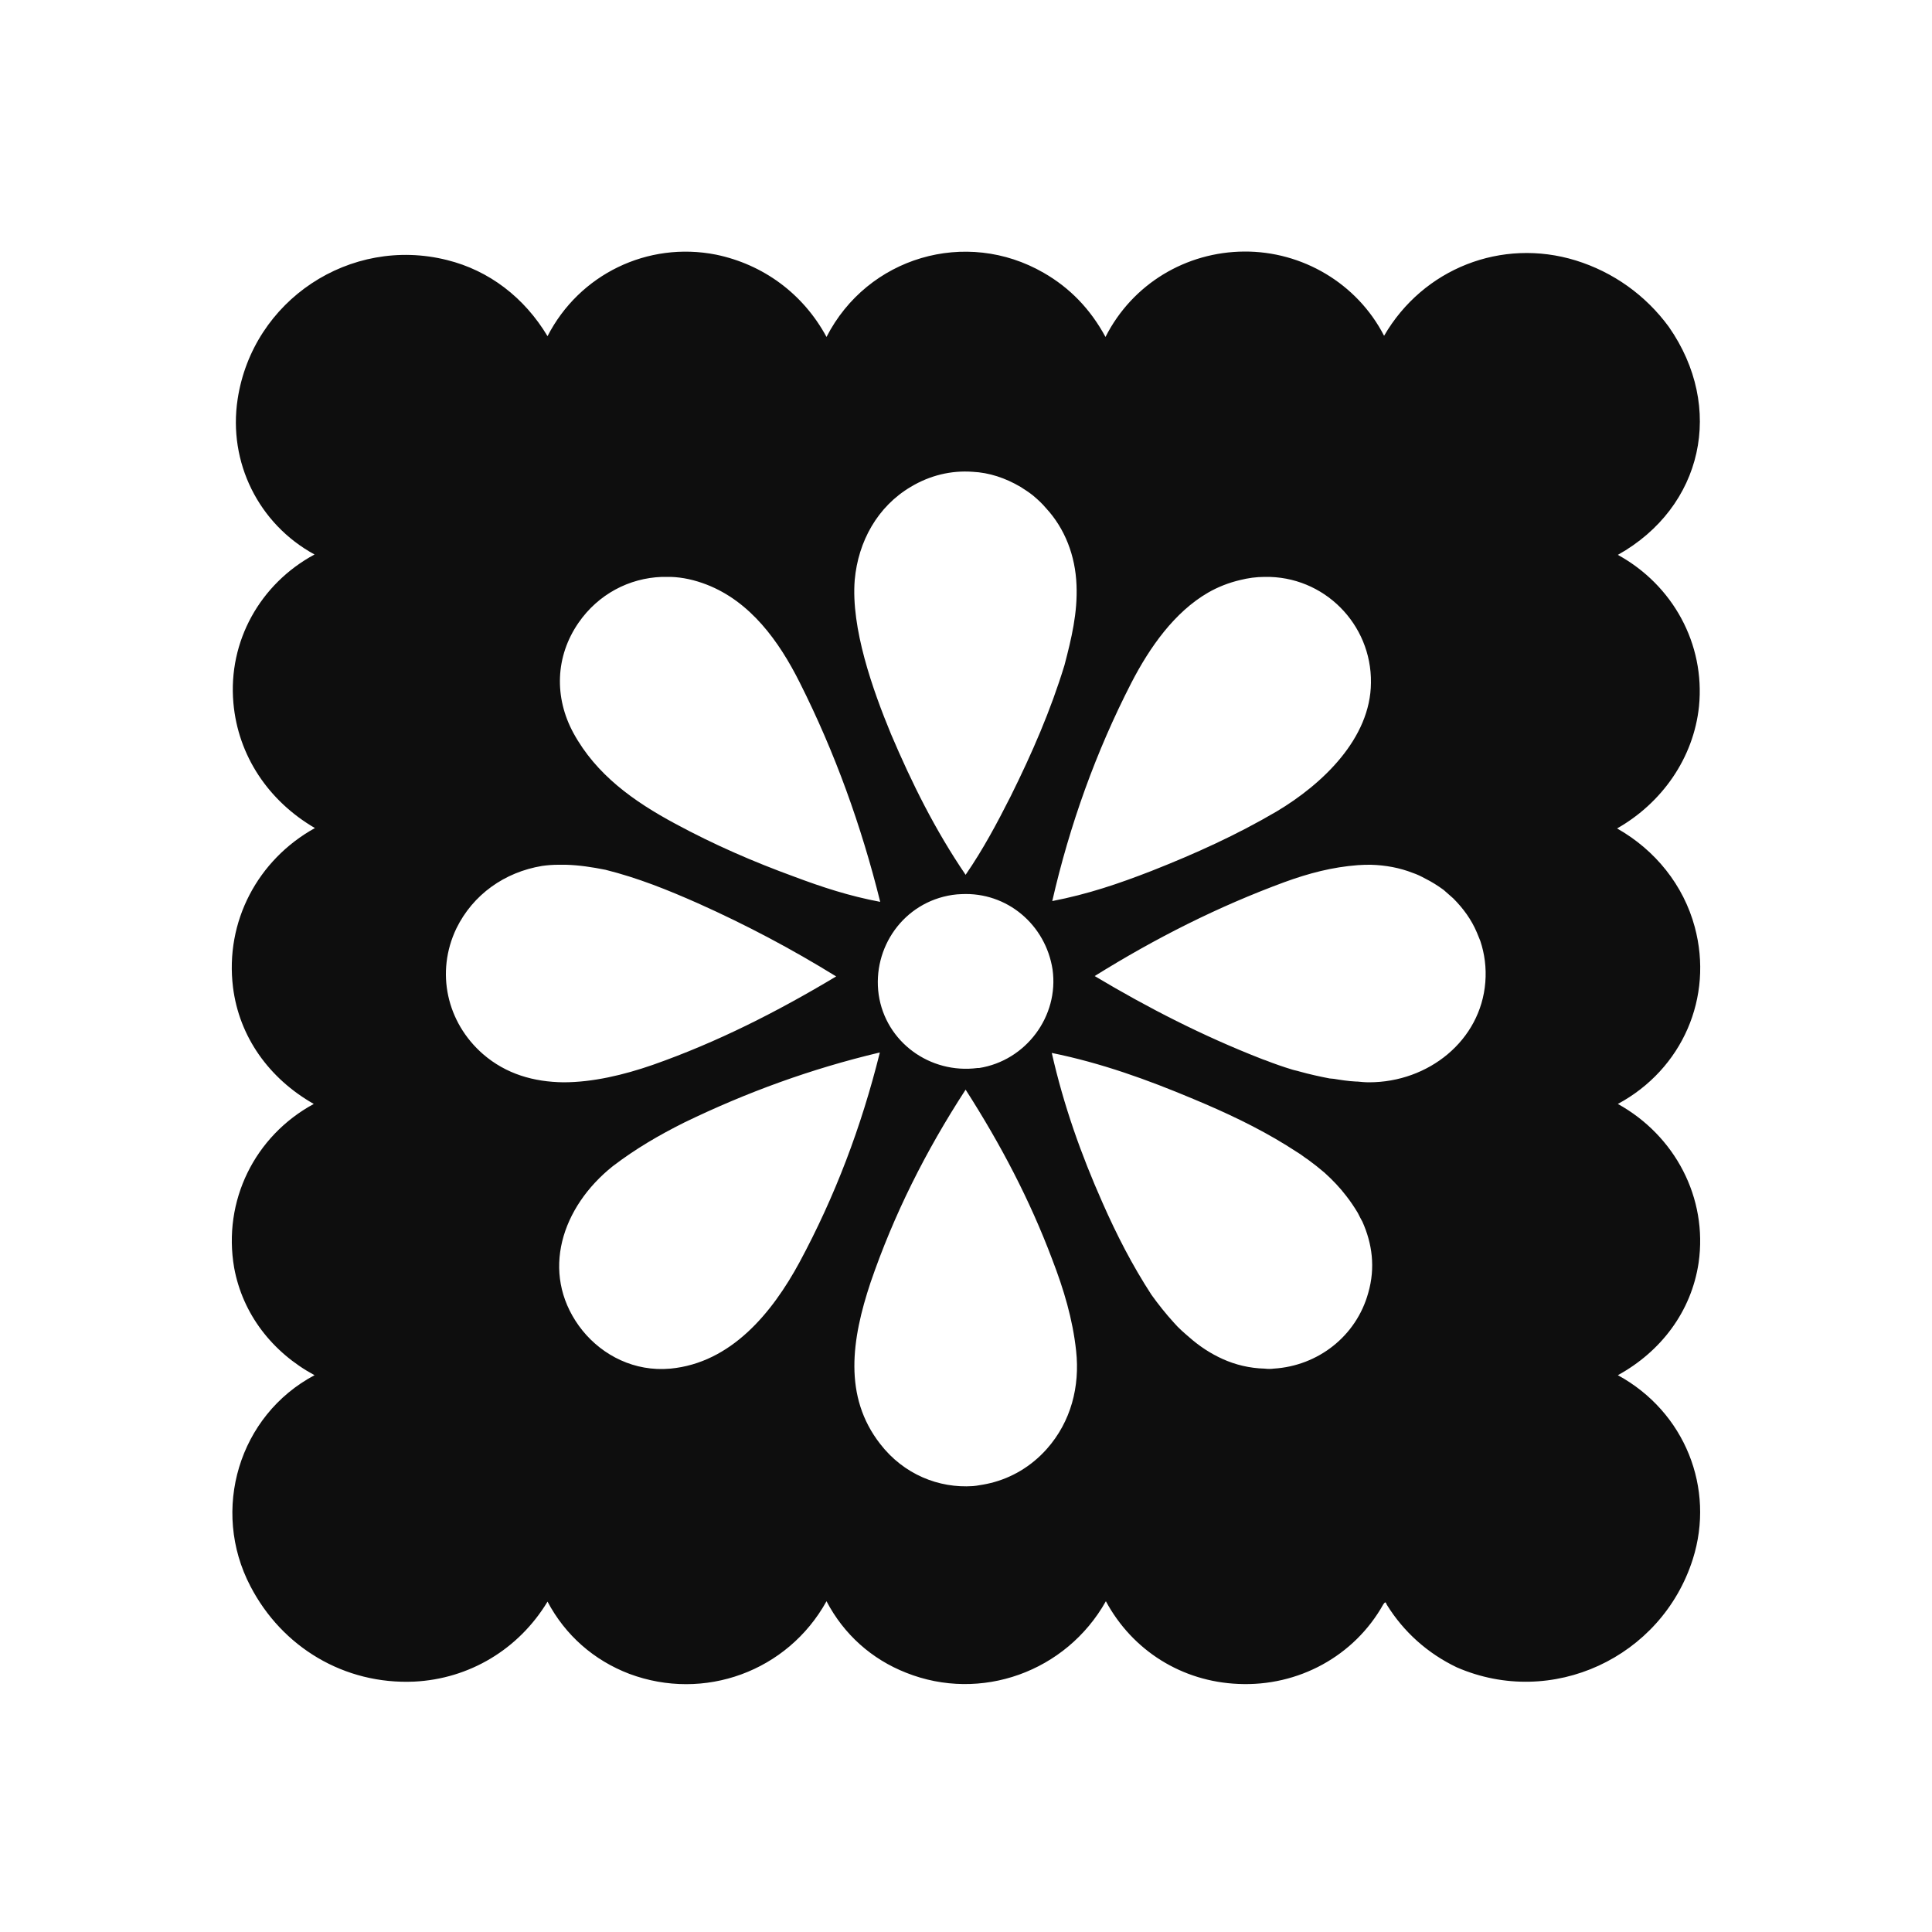
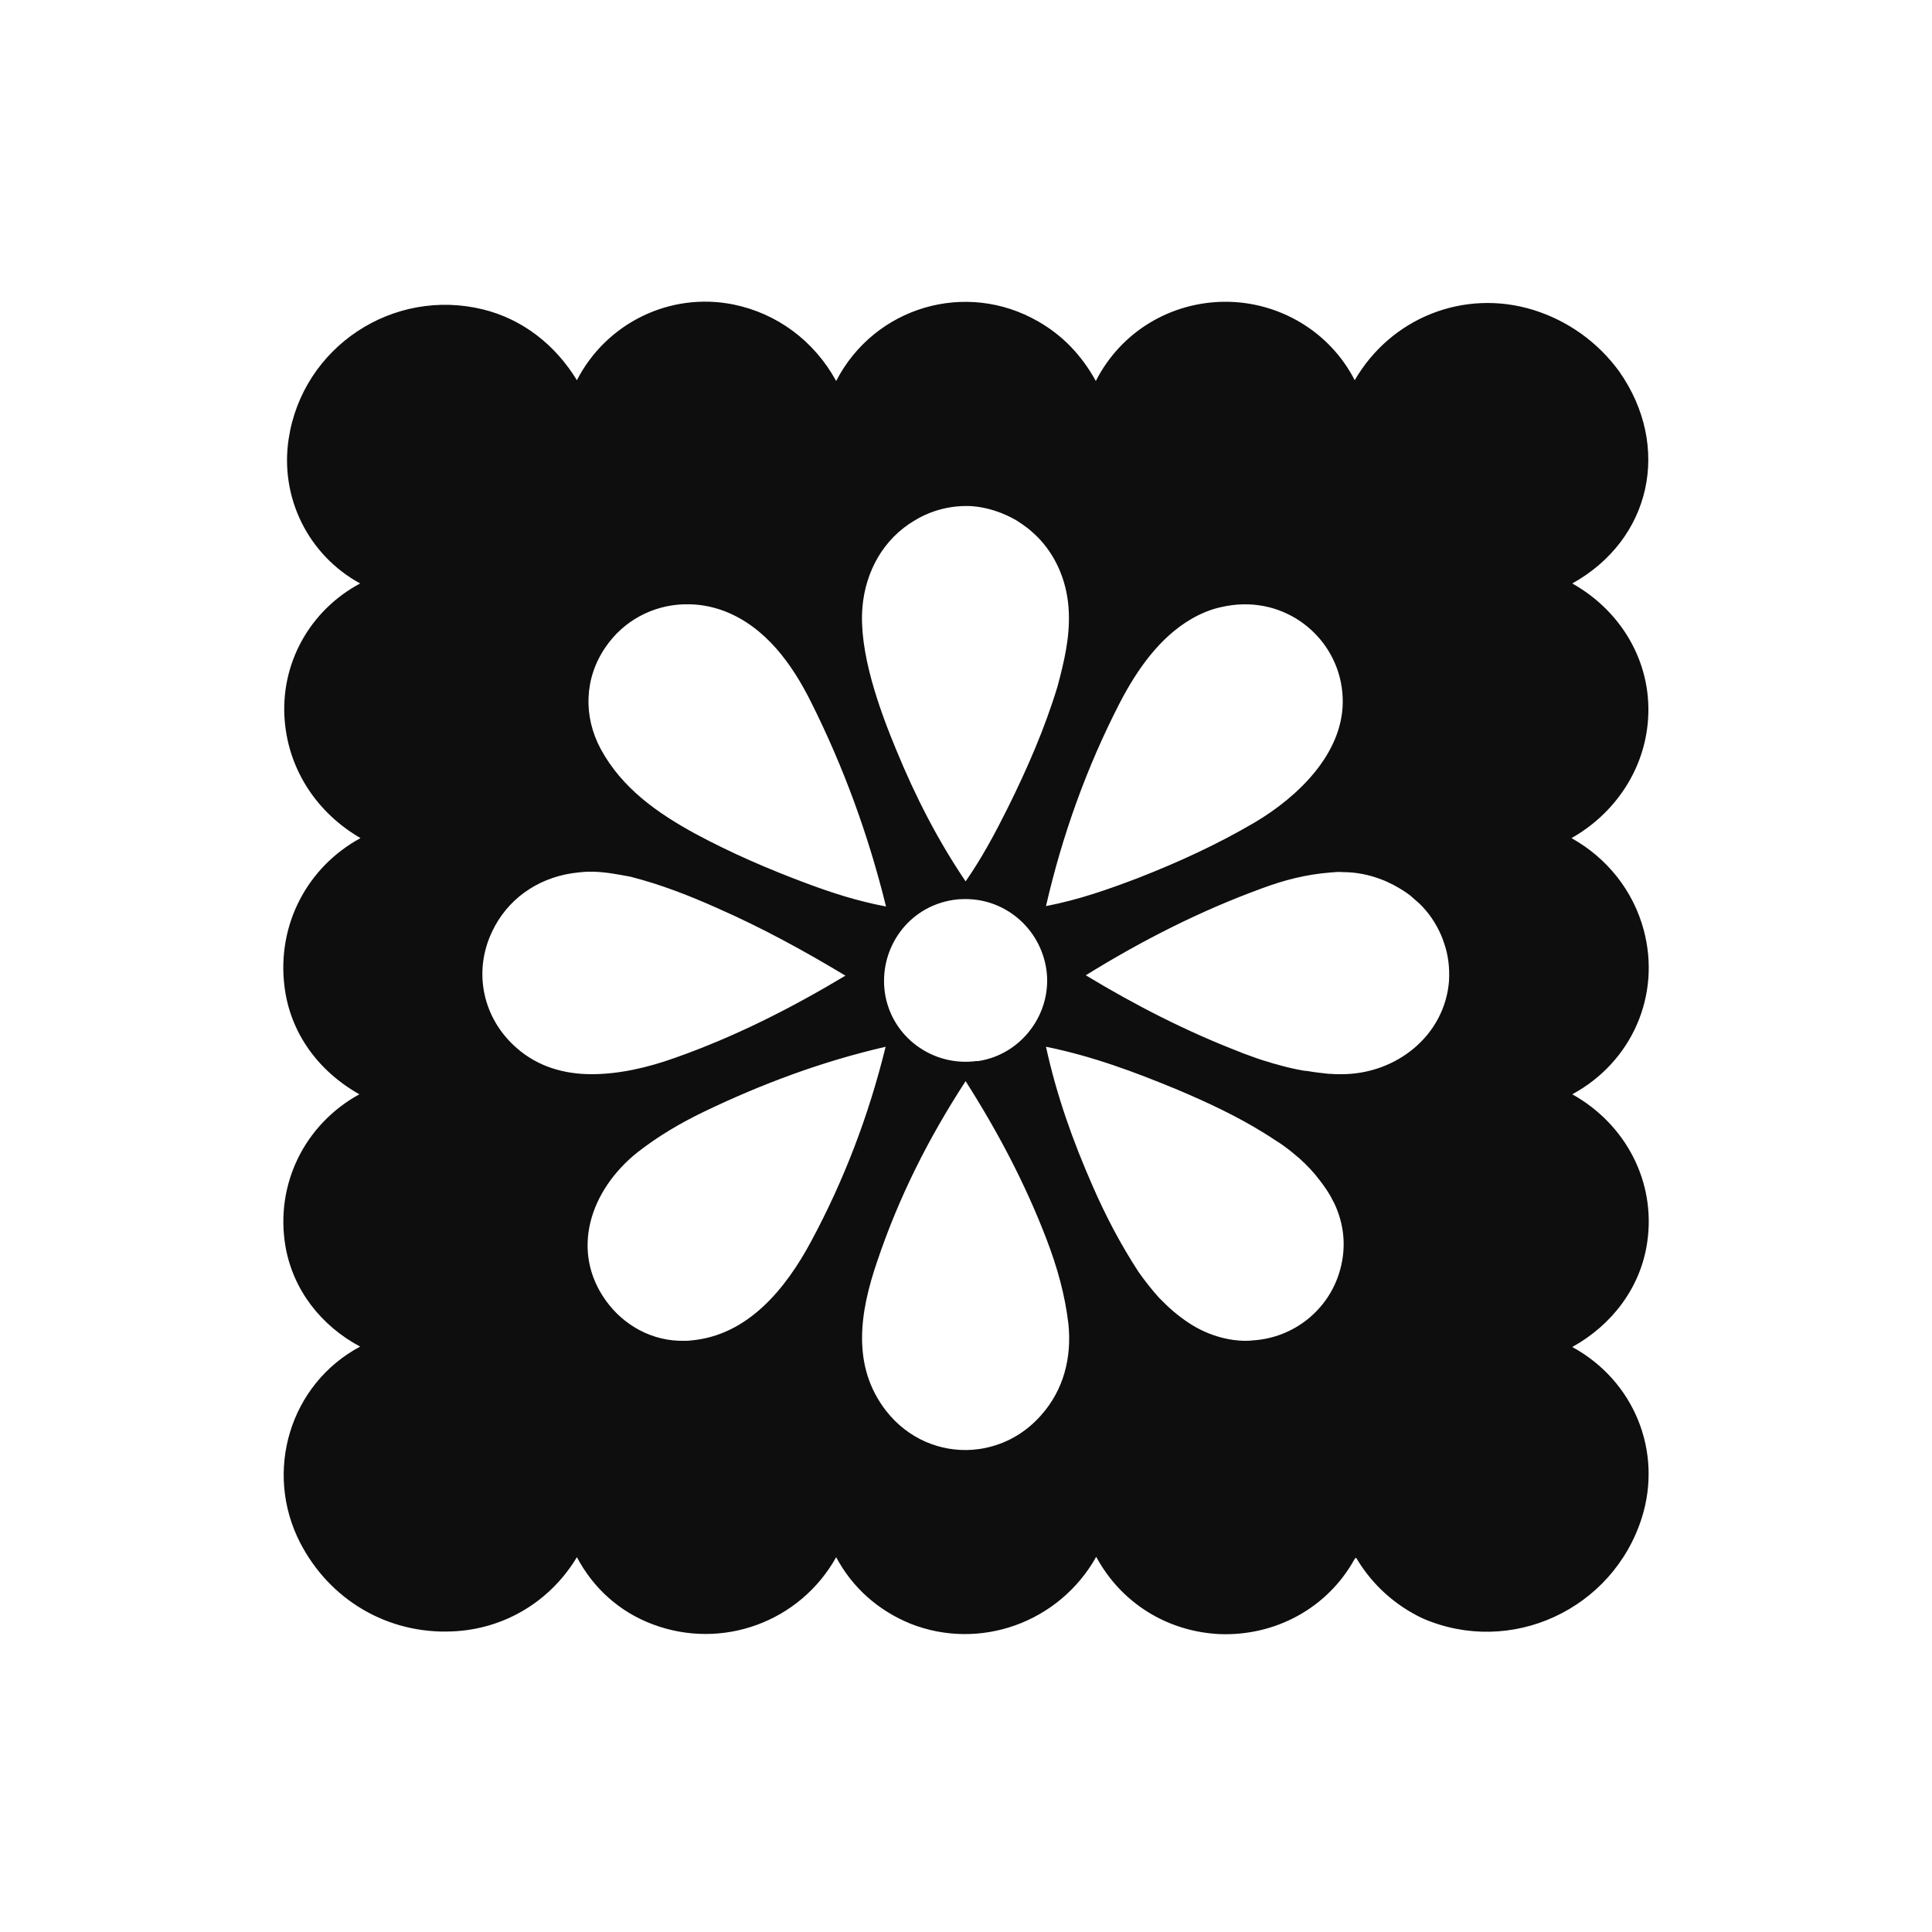
<svg xmlns="http://www.w3.org/2000/svg" width="50" height="50" viewBox="0 0 50 50" fill="none">
-   <path d="M32.2 6.51C33.7 6.5 35.12 7.33 35.82 8.69C36.83 6.95 38.86 6.15 40.78 6.74C41.75 7.04 42.59 7.64 43.19 8.46C44.64 10.54 44.08 13.12 41.87 14.36C43.29 15.14 44.13 16.66 43.97 18.28C43.83 19.62 43.01 20.78 41.85 21.44C42.84 22 43.57 22.91 43.86 23.99C44.35 25.81 43.54 27.67 41.87 28.57C43.35 29.39 44.2 31 43.96 32.68C43.77 33.95 42.98 34.98 41.87 35.59C43.61 36.54 44.39 38.52 43.81 40.35C43 42.9 40.16 44.22 37.7 43.15C36.95 42.79 36.33 42.24 35.89 41.53C35.88 41.51 35.87 41.47 35.85 41.47C35.84 41.47 35.82 41.49 35.8 41.52C35.05 42.86 33.6 43.65 32.05 43.58C30.59 43.52 29.31 42.72 28.62 41.44C27.59 43.27 25.38 44.06 23.45 43.29C22.56 42.94 21.84 42.3 21.39 41.44C20.38 43.26 18.22 44.04 16.29 43.32C15.37 42.97 14.63 42.32 14.17 41.45C13.42 42.69 12.14 43.45 10.72 43.52C8.91 43.6 7.3 42.63 6.48 41.05C5.45 39.08 6.18 36.63 8.14 35.59C7.05 35 6.28 34.01 6.06 32.81C5.76 31.08 6.59 29.4 8.12 28.57C6.96 27.91 6.19 26.83 6.03 25.55C5.82 23.85 6.67 22.25 8.15 21.43C6.95 20.73 6.16 19.56 6.04 18.19C5.9 16.6 6.73 15.11 8.14 14.35C6.69 13.56 5.9 11.96 6.15 10.33C6.54 7.77 9.06 6.1 11.57 6.73C12.66 7 13.57 7.7 14.17 8.7C14.99 7.1 16.76 6.24 18.53 6.59C19.74 6.84 20.78 7.59 21.39 8.72C22.45 6.65 25 5.9 27.01 7.06C27.69 7.45 28.22 8 28.61 8.72C29.31 7.34 30.7 6.52 32.2 6.51ZM24.99 28.21 24.99 28.2C23.95 29.8 23.13 31.44 22.53 33.19C22.04 34.66 21.82 36.14 22.78 37.37C23.39 38.16 24.3 38.52 25.18 38.46C25.21 38.46 25.24 38.45 25.27 38.45C25.4 38.43 25.52 38.41 25.64 38.38C26.17 38.25 26.68 37.96 27.09 37.5C27.72 36.79 27.95 35.88 27.85 34.96C27.76 34.13 27.53 33.37 27.23 32.59C26.65 31.05 25.9 29.62 24.99 28.2L24.99 28.21ZM22.76 27.24C20.99 27.66 19.32 28.27 17.71 29.05C17.05 29.38 16.45 29.73 15.86 30.18C14.53 31.24 13.99 32.93 14.98 34.31C15.47 34.99 16.27 35.45 17.17 35.43C17.23 35.43 17.29 35.42 17.35 35.42C18.92 35.27 19.98 33.98 20.69 32.67C21.61 30.96 22.29 29.17 22.77 27.24H22.76ZM27.22 27.25C27.53 28.62 27.98 29.88 28.53 31.12C28.9 31.96 29.3 32.74 29.8 33.51C29.98 33.76 30.17 34 30.38 34.23C30.5 34.37 30.64 34.49 30.78 34.61C31.04 34.84 31.33 35.03 31.64 35.17C31.97 35.32 32.34 35.41 32.73 35.42C32.81 35.43 32.89 35.43 32.96 35.42C34.11 35.35 35.1 34.58 35.41 33.46C35.6 32.8 35.51 32.18 35.26 31.62C35.22 31.55 35.18 31.47 35.14 31.39C35.05 31.24 34.95 31.09 34.84 30.95C34.68 30.74 34.49 30.54 34.28 30.35C34.14 30.23 34 30.12 33.85 30.01C33.77 29.96 33.7 29.9 33.62 29.85C33.51 29.78 33.4 29.71 33.29 29.64C32.53 29.17 31.72 28.79 30.88 28.44C29.69 27.94 28.5 27.51 27.22 27.25ZM35.48 22.38C35.37 22.38 35.26 22.38 35.14 22.39C34.48 22.44 33.87 22.6 33.24 22.83C31.53 23.46 29.92 24.27 28.33 25.26C29.72 26.09 31.13 26.81 32.64 27.4C32.67 27.41 32.71 27.43 32.75 27.44C32.98 27.53 33.21 27.61 33.44 27.68C33.5 27.7 33.57 27.71 33.63 27.73C33.88 27.8 34.15 27.86 34.41 27.91C34.45 27.91 34.48 27.92 34.52 27.92C34.7 27.95 34.89 27.98 35.09 27.99C35.1 27.99 35.11 27.99 35.12 27.99C35.22 28 35.33 28.01 35.43 28.01C36.97 28.01 38.32 26.93 38.44 25.42C38.47 25.04 38.42 24.68 38.31 24.35C38.28 24.28 38.25 24.2 38.22 24.13C38.08 23.8 37.87 23.51 37.61 23.25C37.53 23.18 37.44 23.1 37.36 23.03C37.21 22.92 37.05 22.82 36.89 22.74C36.78 22.68 36.68 22.63 36.56 22.59C36.23 22.46 35.86 22.39 35.48 22.38ZM14.44 22.38C14.31 22.38 14.17 22.39 14.03 22.41C13.06 22.57 12.24 23.15 11.81 24.03C11.27 25.16 11.56 26.46 12.5 27.28C13.1 27.8 13.82 28 14.58 28.01C15.34 28.01 16.14 27.82 16.89 27.56C18.57 26.97 20.12 26.18 21.64 25.27C20.49 24.56 19.32 23.94 18.07 23.38C17.28 23.03 16.51 22.72 15.67 22.51C15.32 22.44 14.99 22.39 14.65 22.38H14.44ZM24.88 23.14C24.81 23.14 24.73 23.15 24.65 23.16C23.38 23.35 22.57 24.53 22.74 25.74C22.92 26.97 24.07 27.8 25.3 27.64C25.31 27.64 25.33 27.64 25.34 27.64C26.55 27.45 27.41 26.3 27.24 25.09C27.06 23.93 26.06 23.08 24.88 23.14ZM17.13 14.93C16.28 14.96 15.48 15.38 14.97 16.12C14.37 16.99 14.34 18.05 14.84 18.97C15.43 20.05 16.4 20.74 17.48 21.32C18.48 21.86 19.49 22.3 20.56 22.69C21.28 22.96 21.98 23.19 22.78 23.34L22.78 23.34L22.78 23.34C22.29 21.37 21.61 19.48 20.7 17.67C20.16 16.59 19.42 15.57 18.29 15.13C17.98 15.01 17.67 14.94 17.36 14.93H17.13ZM32.73 14.93C32.51 14.93 32.3 14.96 32.1 15.01C31.8 15.08 31.52 15.19 31.26 15.34C30.4 15.84 29.76 16.74 29.28 17.67C28.36 19.46 27.68 21.36 27.23 23.33L27.23 23.32C28.16 23.14 28.95 22.87 29.8 22.54C30.94 22.09 32 21.61 33.04 21C34.23 20.29 35.47 19.11 35.48 17.67C35.5 16.15 34.26 14.9 32.73 14.93ZM25.17 12.21C24.62 12.17 24.07 12.3 23.57 12.6C22.71 13.11 22.21 14.01 22.12 15.01C22.02 16.25 22.58 17.84 23.06 19C23.6 20.27 24.2 21.48 24.99 22.64C25.45 21.97 25.8 21.31 26.16 20.6C26.71 19.49 27.19 18.39 27.55 17.21C27.73 16.52 27.89 15.86 27.86 15.14C27.83 14.38 27.56 13.68 27.07 13.15C26.97 13.03 26.85 12.92 26.73 12.82C26.63 12.74 26.52 12.67 26.41 12.6C26.02 12.37 25.6 12.23 25.17 12.21Z" fill="#0E0E0E" />
+   <path d="M31.69 7.81C33.09 7.8 34.41 8.57 35.06 9.84C36 8.22 37.89 7.47 39.68 8.02C40.58 8.3 41.36 8.86 41.91 9.62C43.26 11.55 42.74 13.96 40.69 15.1C42.01 15.84 42.8 17.24 42.64 18.75C42.51 20 41.75 21.08 40.67 21.69C41.6 22.21 42.27 23.06 42.54 24.07C42.99 25.75 42.24 27.48 40.69 28.32C42.07 29.09 42.86 30.58 42.63 32.15C42.46 33.32 41.72 34.29 40.69 34.86C42.3 35.74 43.03 37.57 42.49 39.28C41.74 41.65 39.1 42.88 36.81 41.88C36.12 41.55 35.54 41.04 35.13 40.37C35.12 40.36 35.11 40.32 35.09 40.32C35.08 40.32 35.06 40.34 35.05 40.36C34.35 41.62 33 42.35 31.55 42.29C30.2 42.22 29.01 41.48 28.37 40.29C27.41 42 25.35 42.73 23.56 42.02C22.73 41.68 22.06 41.09 21.64 40.3C20.7 41.98 18.69 42.71 16.9 42.04C16.04 41.72 15.36 41.11 14.93 40.3C14.23 41.46 13.04 42.16 11.72 42.22C10.03 42.3 8.53 41.4 7.77 39.93C6.82 38.09 7.5 35.82 9.32 34.85C8.31 34.31 7.59 33.39 7.39 32.27C7.11 30.66 7.88 29.1 9.3 28.32C8.22 27.71 7.5 26.71 7.36 25.51C7.17 23.93 7.95 22.44 9.33 21.69C8.21 21.04 7.48 19.94 7.37 18.67C7.24 17.19 8.01 15.8 9.32 15.1C7.97 14.36 7.24 12.87 7.47 11.36C7.83 8.98 10.17 7.43 12.51 8.01C13.52 8.26 14.37 8.92 14.93 9.84C15.69 8.36 17.34 7.55 18.98 7.88C20.11 8.11 21.07 8.82 21.64 9.86C22.63 7.94 25 7.24 26.87 8.32C27.5 8.68 27.99 9.19 28.36 9.86C29.01 8.58 30.3 7.82 31.69 7.81ZM24.99 27.98 24.99 27.98C24.02 29.47 23.26 30.99 22.71 32.62C22.24 33.98 22.04 35.36 22.93 36.51C23.5 37.24 24.34 37.58 25.17 37.52C25.2 37.52 25.23 37.51 25.26 37.51C25.37 37.5 25.48 37.48 25.6 37.45C26.09 37.33 26.56 37.06 26.94 36.63C27.53 35.97 27.74 35.13 27.65 34.26C27.56 33.5 27.36 32.79 27.08 32.06C26.53 30.63 25.83 29.3 24.99 27.98L24.99 27.98ZM22.92 27.09C21.27 27.47 19.72 28.05 18.22 28.77C17.6 29.07 17.04 29.4 16.5 29.82C15.26 30.81 14.76 32.38 15.68 33.66C16.14 34.3 16.88 34.72 17.72 34.7C17.78 34.7 17.83 34.7 17.89 34.69C19.35 34.56 20.33 33.36 20.99 32.13C21.84 30.55 22.48 28.88 22.92 27.09H22.92ZM27.07 27.09C27.35 28.37 27.77 29.54 28.28 30.7C28.62 31.48 29 32.2 29.46 32.91C29.63 33.15 29.81 33.38 30 33.59C30.12 33.71 30.24 33.83 30.37 33.94C30.62 34.15 30.88 34.33 31.17 34.46C31.48 34.6 31.83 34.69 32.19 34.7C32.26 34.7 32.34 34.7 32.41 34.69C33.47 34.63 34.39 33.91 34.68 32.87C34.85 32.26 34.78 31.68 34.54 31.16C34.5 31.09 34.47 31.02 34.43 30.95C34.35 30.81 34.25 30.67 34.15 30.54C34 30.34 33.82 30.15 33.63 29.98C33.5 29.87 33.37 29.76 33.23 29.66C33.16 29.61 33.09 29.56 33.02 29.52C32.92 29.45 32.82 29.39 32.71 29.32C32 28.88 31.25 28.53 30.47 28.2C29.36 27.74 28.26 27.33 27.07 27.09ZM34.75 22.57C34.65 22.56 34.54 22.57 34.43 22.58C33.81 22.63 33.25 22.77 32.66 22.99C31.07 23.57 29.57 24.33 28.1 25.24C29.39 26.02 30.7 26.69 32.1 27.23C32.14 27.25 32.17 27.26 32.2 27.27C32.42 27.35 32.63 27.43 32.85 27.49C32.91 27.51 32.97 27.53 33.02 27.54C33.26 27.61 33.51 27.67 33.75 27.71C33.79 27.71 33.82 27.72 33.85 27.72C34.02 27.75 34.2 27.77 34.38 27.79C34.39 27.79 34.4 27.79 34.41 27.79C34.51 27.8 34.6 27.8 34.7 27.8C36.13 27.81 37.39 26.8 37.5 25.39C37.52 25.04 37.48 24.71 37.37 24.4C37.35 24.33 37.32 24.26 37.29 24.19C37.16 23.89 36.97 23.61 36.73 23.38C36.65 23.31 36.57 23.24 36.49 23.17C36.36 23.07 36.21 22.98 36.06 22.9C35.96 22.85 35.86 22.8 35.75 22.76C35.44 22.64 35.1 22.57 34.75 22.57ZM15.18 22.56C15.05 22.57 14.93 22.58 14.8 22.6C13.89 22.74 13.13 23.28 12.74 24.1C12.23 25.16 12.5 26.37 13.38 27.13C13.93 27.61 14.61 27.8 15.31 27.8C16.02 27.8 16.76 27.63 17.46 27.38C19.02 26.83 20.46 26.1 21.88 25.25C20.8 24.6 19.72 24.01 18.56 23.5C17.82 23.17 17.1 22.89 16.32 22.69C16 22.63 15.69 22.57 15.37 22.56H15.18ZM24.89 23.27C24.82 23.27 24.75 23.28 24.67 23.29C23.49 23.47 22.74 24.56 22.9 25.69C23.07 26.84 24.14 27.61 25.27 27.46C25.29 27.46 25.3 27.46 25.32 27.46C26.44 27.29 27.24 26.22 27.08 25.09C26.92 24.01 25.98 23.22 24.89 23.27ZM17.68 15.64C16.89 15.67 16.14 16.06 15.67 16.75C15.12 17.55 15.09 18.54 15.55 19.39C16.1 20.4 17.01 21.04 18 21.58C18.93 22.08 19.88 22.49 20.87 22.86C21.54 23.11 22.19 23.32 22.93 23.46L22.93 23.46L22.93 23.46C22.48 21.63 21.84 19.87 21 18.19C20.5 17.18 19.81 16.23 18.76 15.82C18.47 15.71 18.18 15.65 17.89 15.64H17.68ZM32.19 15.64C31.99 15.64 31.79 15.67 31.61 15.71C31.33 15.77 31.07 15.88 30.83 16.02C30.02 16.49 29.43 17.32 28.98 18.19C28.12 19.86 27.49 21.62 27.07 23.45L27.07 23.45C27.94 23.28 28.67 23.02 29.46 22.72C30.53 22.3 31.51 21.85 32.48 21.28C33.59 20.62 34.73 19.52 34.75 18.19C34.77 16.77 33.61 15.62 32.19 15.64ZM25.16 13.1C24.65 13.07 24.13 13.19 23.67 13.47C22.87 13.94 22.4 14.78 22.32 15.71C22.22 16.86 22.75 18.34 23.2 19.42C23.69 20.61 24.26 21.73 24.99 22.81C25.42 22.19 25.75 21.57 26.08 20.91C26.59 19.88 27.04 18.85 27.37 17.76C27.54 17.12 27.69 16.5 27.66 15.83C27.63 15.13 27.38 14.48 26.93 13.98C26.83 13.87 26.72 13.77 26.61 13.68C26.52 13.61 26.42 13.54 26.31 13.47C25.95 13.26 25.55 13.13 25.16 13.1Z" fill="#0E0E0E" />
</svg>
